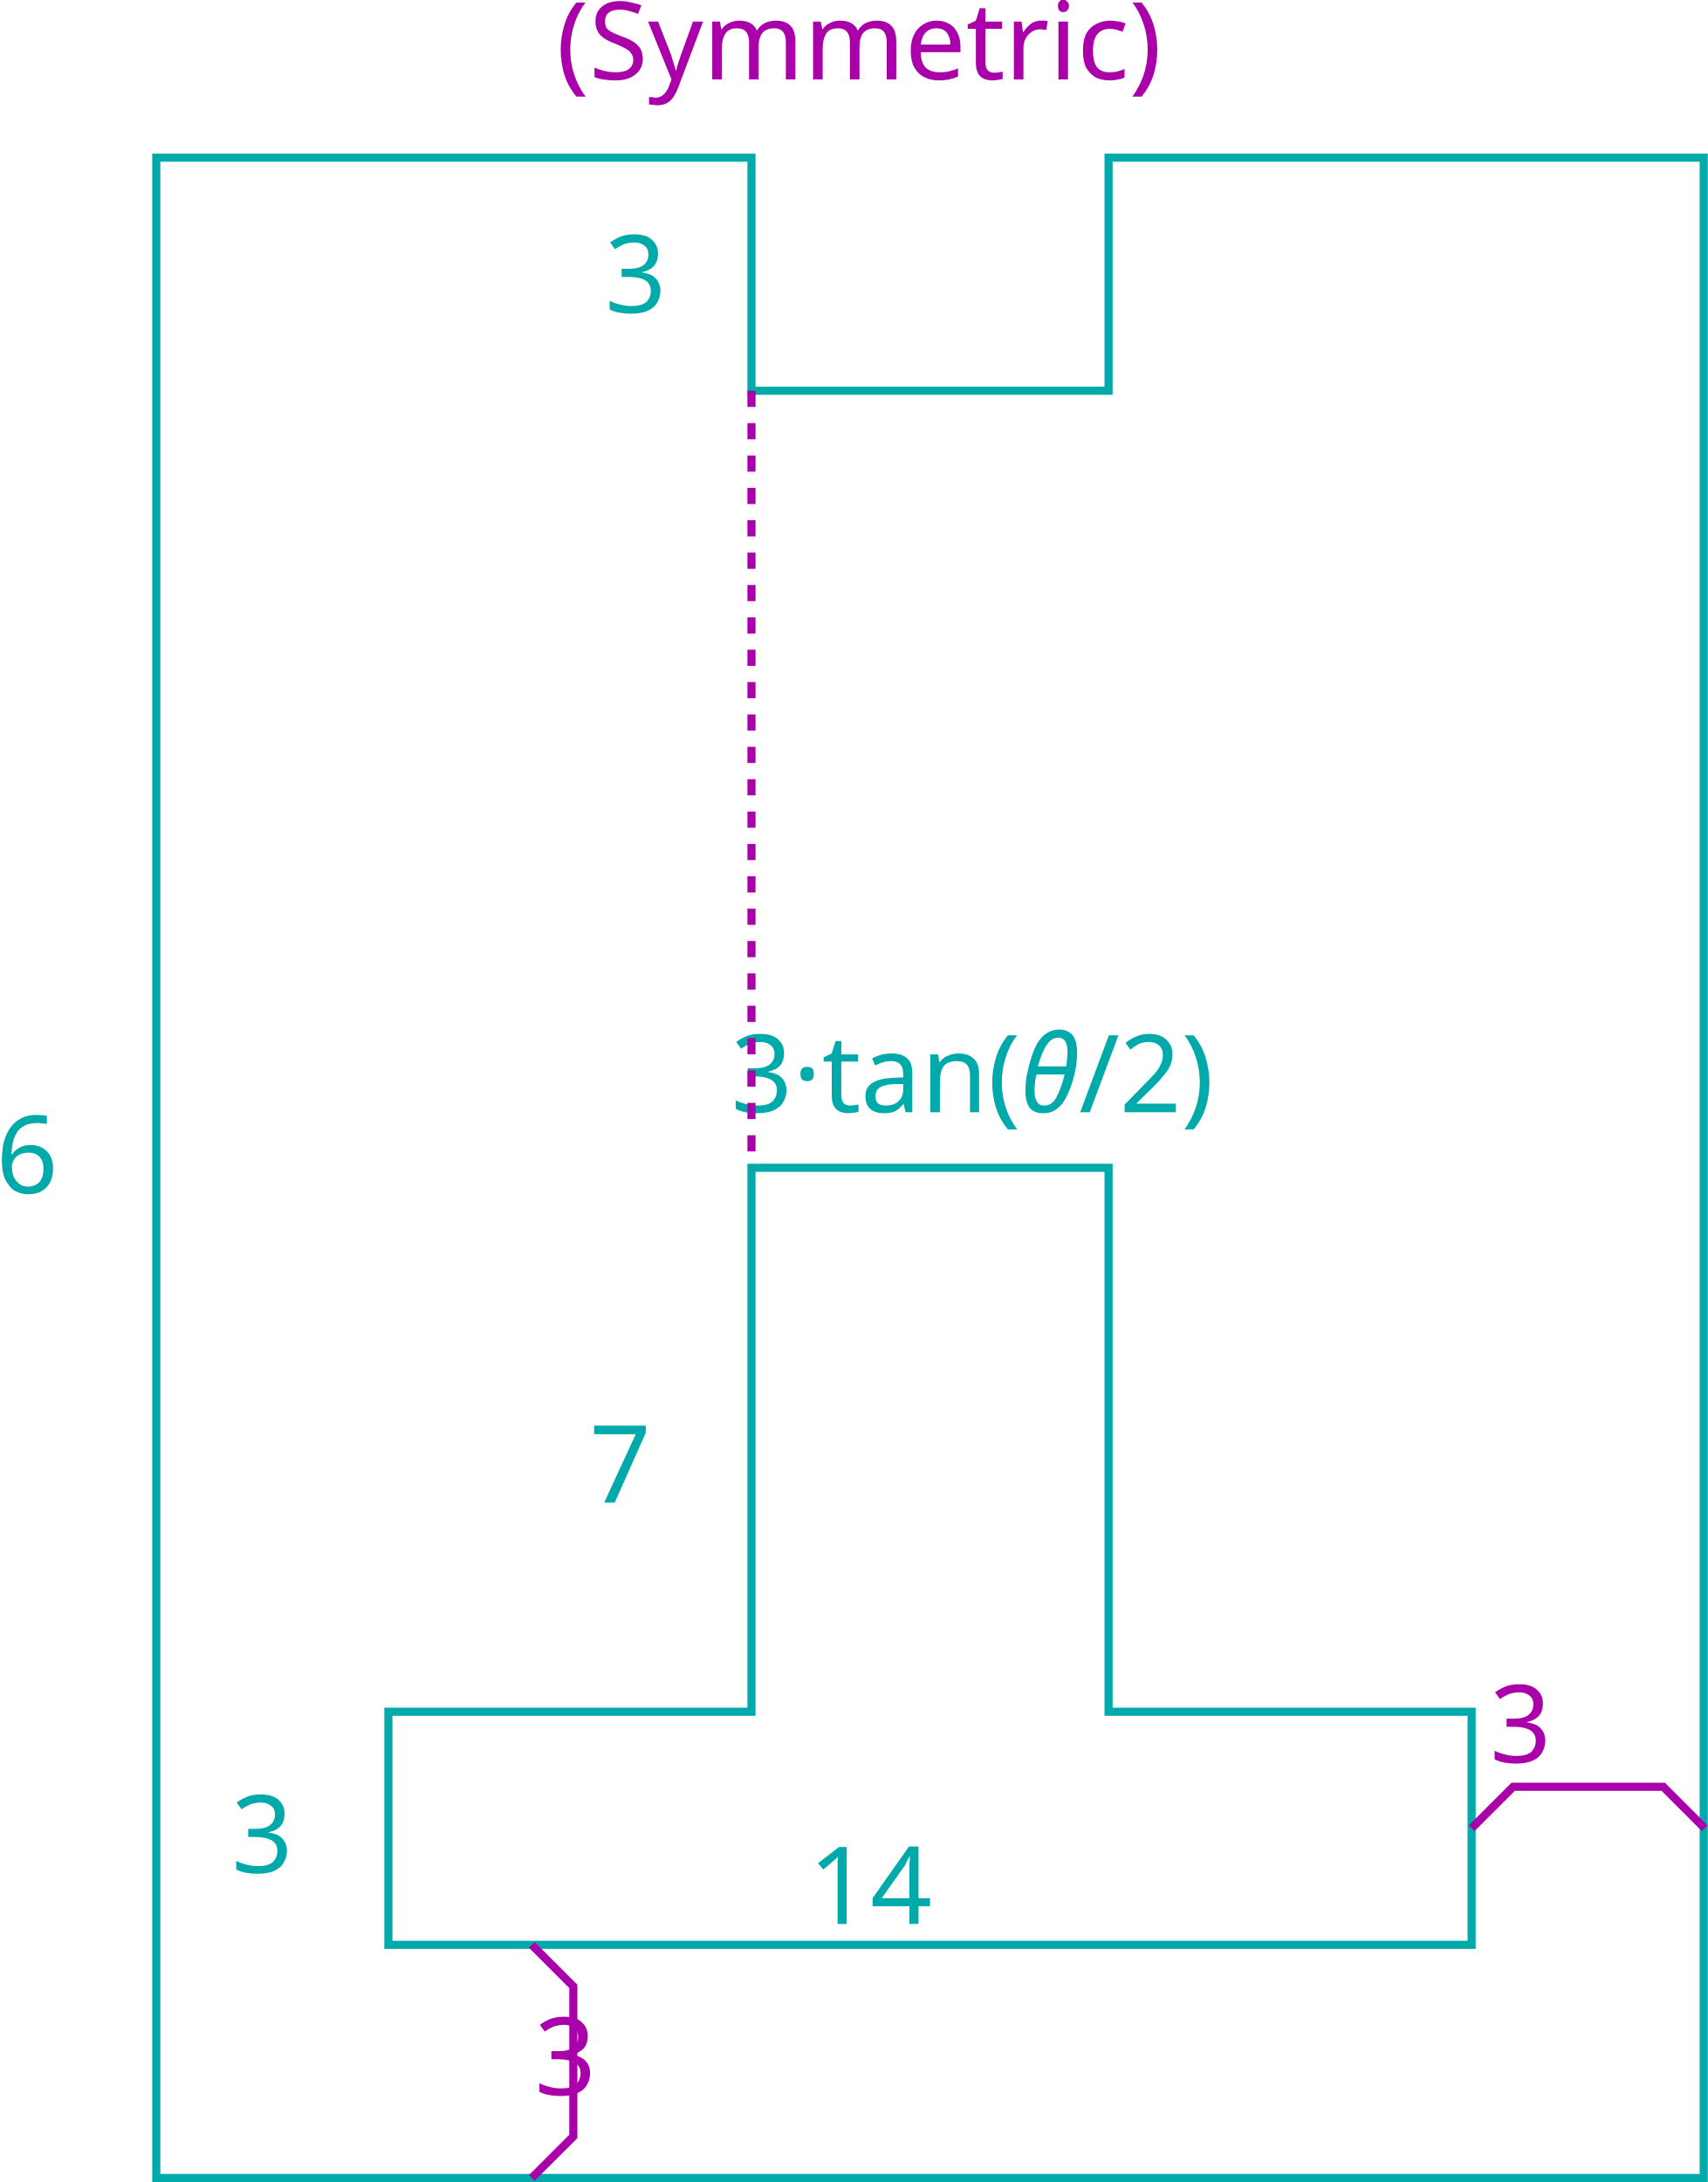
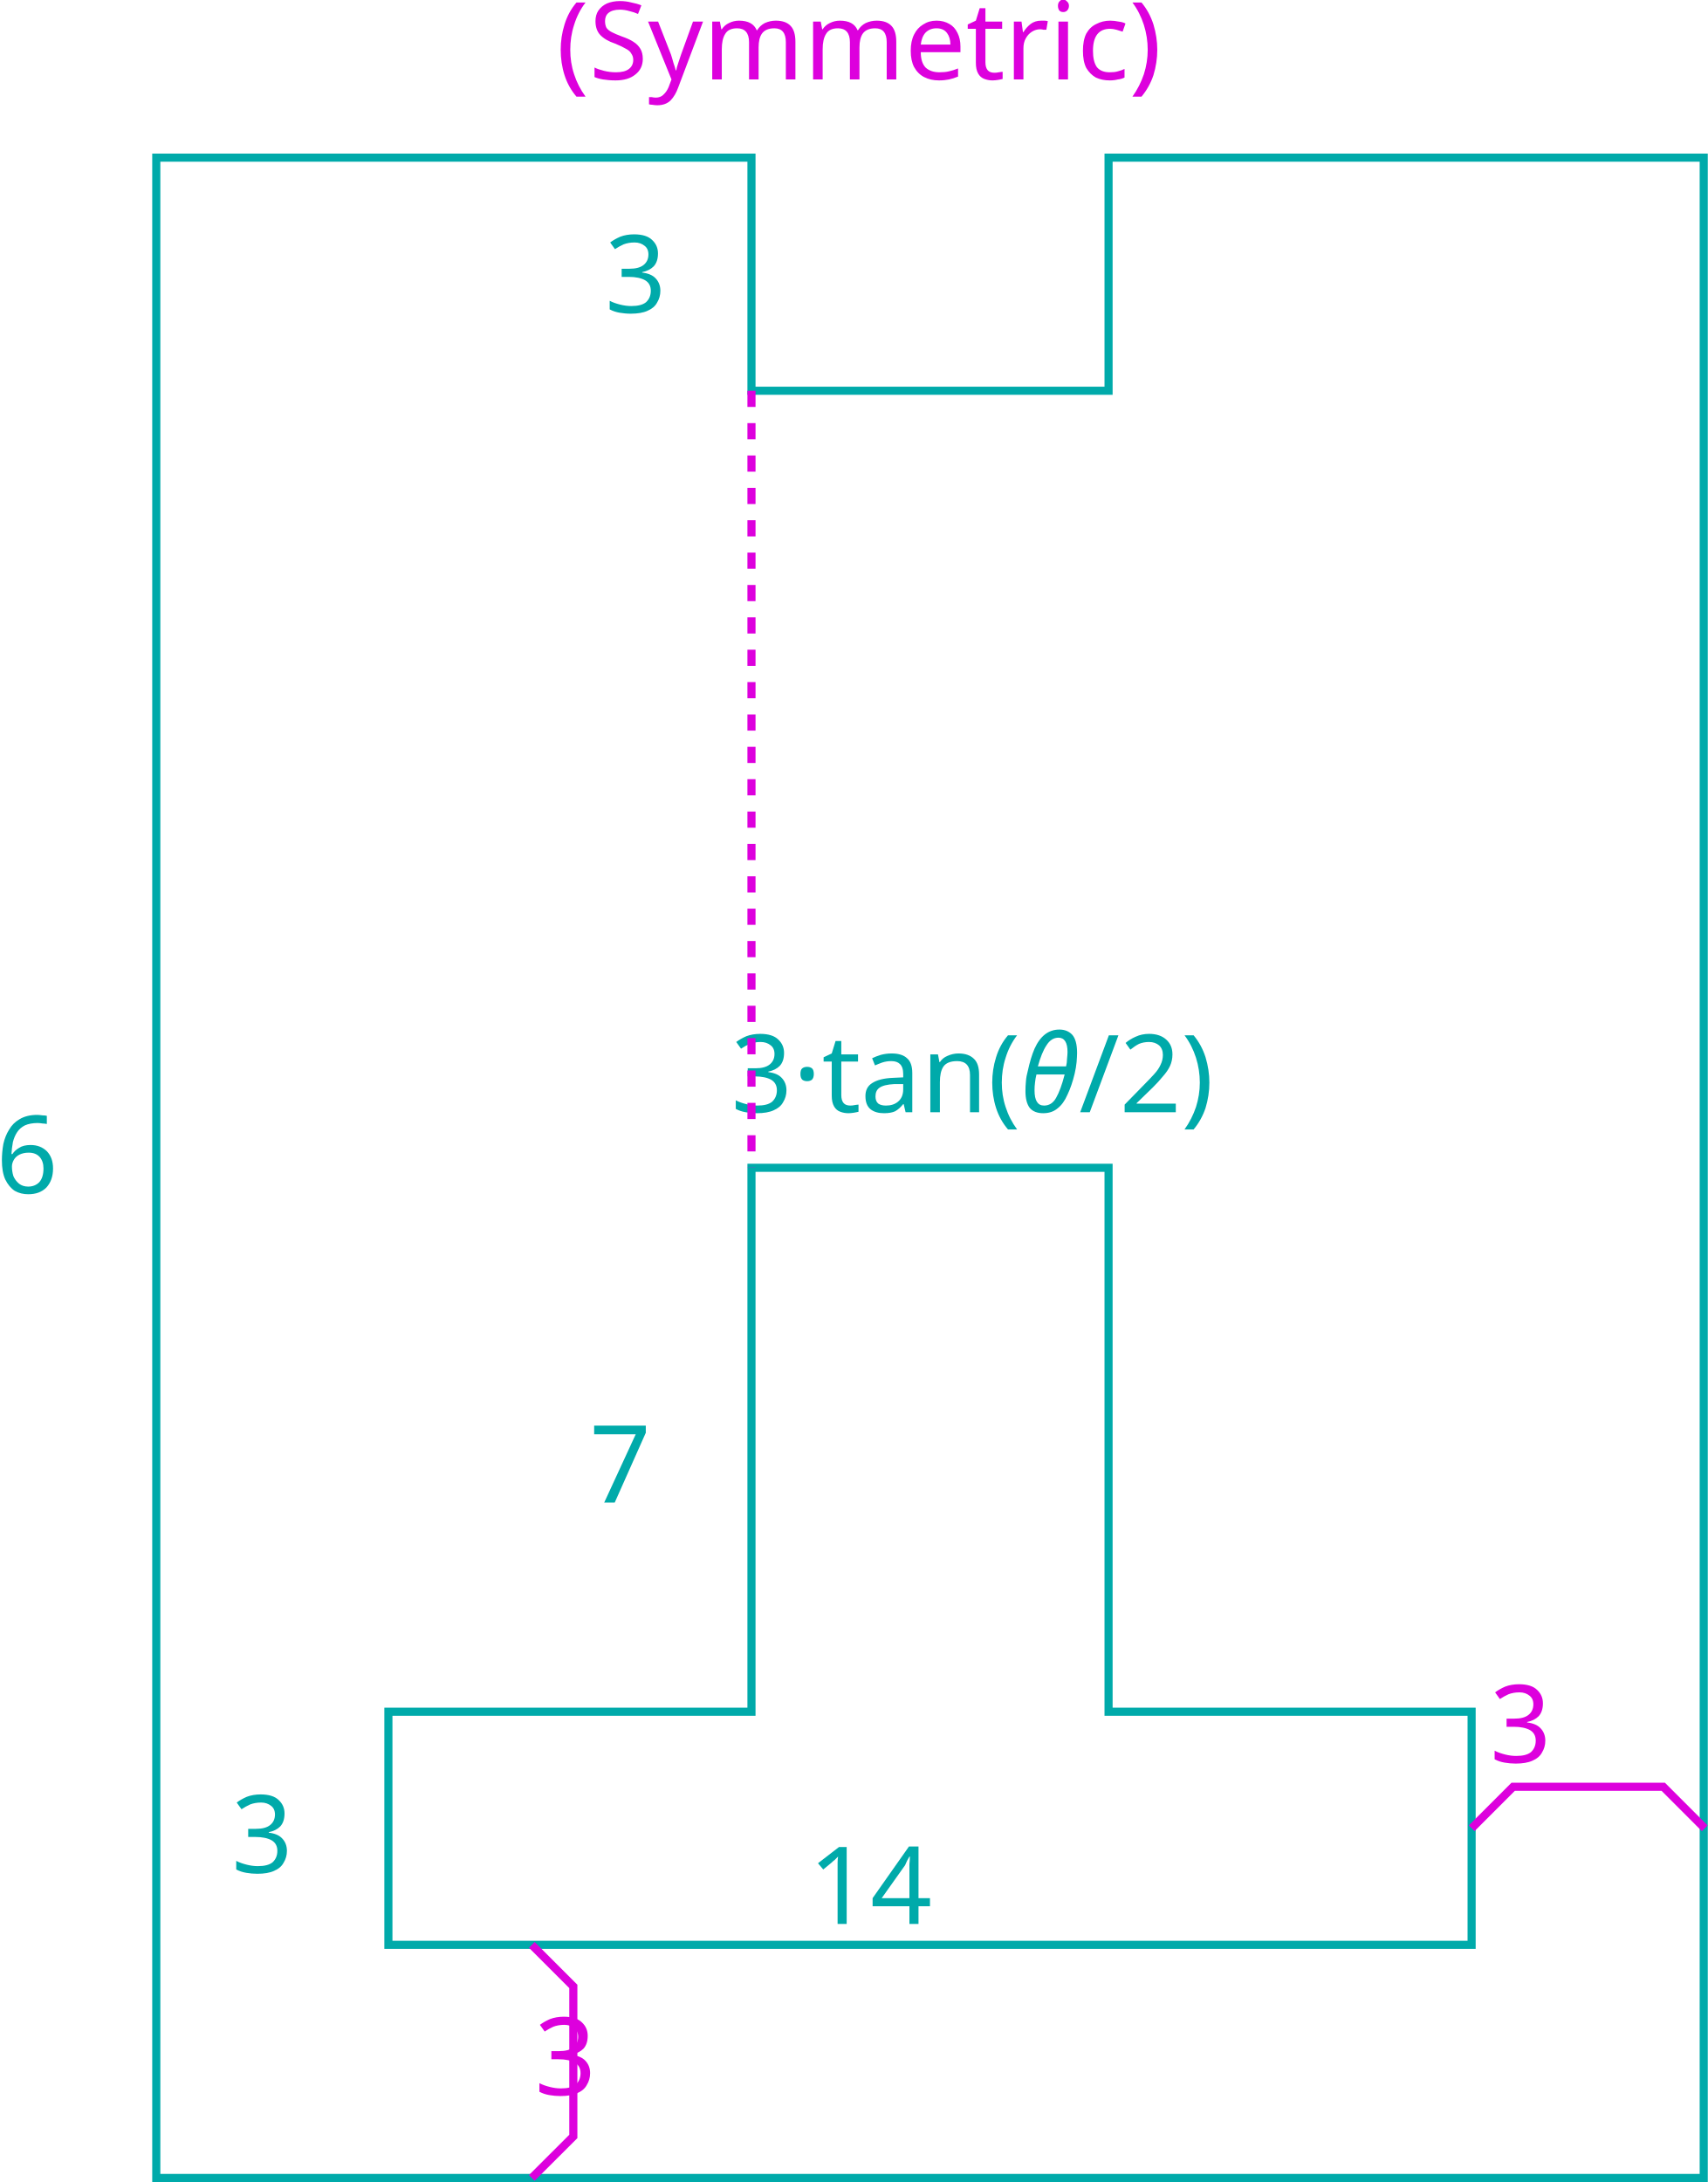
<svg xmlns="http://www.w3.org/2000/svg" width="55.822mm" height="71.32mm" viewBox="0 0 55.822 71.32" version="1.1" id="svg1">
  <defs id="defs1" />
  <g id="layer1" transform="translate(-537.4966,-506.5671)">
    <path d="m 542.605,511.72 h 19.455 v 7.619 h 11.672 v -7.619 h 19.454 v 66.035 H 542.605 Z m 7.587,50.796 v 7.619 h 35.407 v -7.619 h -11.867 v -17.779 h -11.672 v 17.779 z" style="fill:none;fill-opacity:1;stroke:#00aaaa;stroke-width:0.265;stroke-dasharray:none;stroke-opacity:1" us_state="ga" part="end_frame_r" id="path66" />
    <text xml:space="preserve" style="font-size:3.528px;line-height:1.25;font-family:'Noto Sans CJK JP';-inkscape-font-specification:'Noto Sans CJK JP';text-align:center;letter-spacing:0px;word-spacing:0px;writing-mode:lr-tb;text-anchor:middle;fill:#00aaaa;fill-opacity:1;stroke-width:0.265" x="539.345" y="545.569" id="text68">
      <tspan id="tspan68" style="font-style:normal;font-variant:normal;font-weight:normal;font-stretch:normal;font-size:3.528px;font-family:'Noto Sans';-inkscape-font-specification:'Noto Sans';fill:#00aaaa;fill-opacity:1;stroke-width:0.265" x="539.345" y="545.569">26</tspan>
    </text>
    <text xml:space="preserve" style="font-size:3.528px;line-height:1.25;font-family:'Noto Sans CJK JP';-inkscape-font-specification:'Noto Sans CJK JP';text-align:center;letter-spacing:0px;word-spacing:0px;writing-mode:lr-tb;text-anchor:middle;fill:#00aaaa;fill-opacity:1;stroke-width:0.265" x="548.047" y="567.779" id="text69">
      <tspan id="tspan69" style="font-style:normal;font-variant:normal;font-weight:normal;font-stretch:normal;font-size:3.528px;font-family:'Noto Sans';-inkscape-font-specification:'Noto Sans';fill:#00aaaa;fill-opacity:1;stroke-width:0.265" x="548.047" y="567.779">3</tspan>
    </text>
-     <path style="fill:none;stroke:#aa00aa;stroke-width:0.265px;stroke-linecap:butt;stroke-linejoin:miter;stroke-opacity:1" d="m 554.879,577.755 1.358,-1.357 v -4.904 l -1.358,-1.357" id="path69" />
-     <text xml:space="preserve" style="font-size:3.528px;line-height:1.25;font-family:'Noto Sans CJK JP';-inkscape-font-specification:'Noto Sans CJK JP';text-align:center;letter-spacing:0px;word-spacing:0px;writing-mode:lr-tb;text-anchor:middle;fill:#aa00aa;fill-opacity:1;stroke-width:0.265" x="557.956" y="575.049" id="text70">
-       <tspan id="tspan70" style="font-style:normal;font-variant:normal;font-weight:normal;font-stretch:normal;font-size:3.528px;font-family:'Noto Sans';-inkscape-font-specification:'Noto Sans';fill:#aa00aa;fill-opacity:1;stroke-width:0.265" x="557.956" y="575.049">3</tspan>
+     <path style="fill:none;stroke:#dd00dd;stroke-width:0.265px;stroke-linecap:butt;stroke-linejoin:miter;stroke-opacity:1" d="m 554.879,577.755 1.358,-1.357 v -4.904 l -1.358,-1.357" id="path69" />
+     <text xml:space="preserve" style="font-size:3.528px;line-height:1.25;font-family:'Noto Sans CJK JP';-inkscape-font-specification:'Noto Sans CJK JP';text-align:center;letter-spacing:0px;word-spacing:0px;writing-mode:lr-tb;text-anchor:middle;fill:#dd00dd;fill-opacity:1;stroke-width:0.265" x="557.956" y="575.049" id="text70">
+       <tspan id="tspan70" style="font-style:normal;font-variant:normal;font-weight:normal;font-stretch:normal;font-size:3.528px;font-family:'Noto Sans';-inkscape-font-specification:'Noto Sans';fill:#dd00dd;fill-opacity:1;stroke-width:0.265" x="557.956" y="575.049">3</tspan>
    </text>
    <text xml:space="preserve" style="font-size:3.528px;line-height:1.25;font-family:'Noto Sans CJK JP';-inkscape-font-specification:'Noto Sans CJK JP';text-align:center;letter-spacing:0px;word-spacing:0px;writing-mode:lr-tb;text-anchor:middle;fill:#00aaaa;fill-opacity:1;stroke-width:0.265" x="567.917" y="569.455" id="text71">
      <tspan id="tspan71" style="font-style:normal;font-variant:normal;font-weight:normal;font-stretch:normal;font-size:3.528px;font-family:'Noto Sans';-inkscape-font-specification:'Noto Sans';fill:#00aaaa;fill-opacity:1;stroke-width:0.265" x="567.917" y="569.455">14</tspan>
    </text>
    <text xml:space="preserve" style="font-size:3.528px;line-height:1.25;font-family:'Noto Sans CJK JP';-inkscape-font-specification:'Noto Sans CJK JP';text-align:center;letter-spacing:0px;word-spacing:0px;writing-mode:lr-tb;text-anchor:middle;fill:#00aaaa;fill-opacity:1;stroke-width:0.265" x="559.747" y="555.682" id="text72">
      <tspan id="tspan72" style="font-style:normal;font-variant:normal;font-weight:normal;font-stretch:normal;font-size:3.528px;font-family:'Noto Sans';-inkscape-font-specification:'Noto Sans';fill:#00aaaa;fill-opacity:1;stroke-width:0.265" x="559.747" y="555.682">7</tspan>
    </text>
-     <text xml:space="preserve" style="font-size:3.528px;line-height:1.25;font-family:'Noto Sans CJK JP';-inkscape-font-specification:'Noto Sans CJK JP';text-align:center;letter-spacing:0px;word-spacing:0px;writing-mode:lr-tb;text-anchor:middle;fill:#aa00aa;fill-opacity:1;stroke-width:0.265" x="567.545" y="509.167" id="text73">
-       <tspan id="tspan73" style="font-style:normal;font-variant:normal;font-weight:normal;font-stretch:normal;font-size:3.528px;font-family:'Noto Sans';-inkscape-font-specification:'Noto Sans';fill:#aa00aa;fill-opacity:1;stroke-width:0.265" x="567.545" y="509.167">(Symmetric)</tspan>
+     <text xml:space="preserve" style="font-size:3.528px;line-height:1.25;font-family:'Noto Sans CJK JP';-inkscape-font-specification:'Noto Sans CJK JP';text-align:center;letter-spacing:0px;word-spacing:0px;writing-mode:lr-tb;text-anchor:middle;fill:#dd00dd;fill-opacity:1;stroke-width:0.265" x="567.545" y="509.167" id="text73">
+       <tspan id="tspan73" style="font-style:normal;font-variant:normal;font-weight:normal;font-stretch:normal;font-size:3.528px;font-family:'Noto Sans';-inkscape-font-specification:'Noto Sans';fill:#dd00dd;fill-opacity:1;stroke-width:0.265" x="567.545" y="509.167">(Symmetric)</tspan>
    </text>
    <text xml:space="preserve" style="font-size:3.528px;line-height:1.25;font-family:'Noto Sans CJK JP';-inkscape-font-specification:'Noto Sans CJK JP';text-align:center;letter-spacing:0px;word-spacing:0px;writing-mode:lr-tb;text-anchor:middle;fill:#00aaaa;fill-opacity:1;stroke-width:0.265" x="560.253" y="516.789" id="text74">
      <tspan id="tspan74" style="font-style:normal;font-variant:normal;font-weight:normal;font-stretch:normal;font-size:3.528px;font-family:'Noto Sans';-inkscape-font-specification:'Noto Sans';fill:#00aaaa;fill-opacity:1;stroke-width:0.265" x="560.253" y="516.789">3</tspan>
    </text>
    <text xml:space="preserve" style="font-size:3.528px;line-height:1.25;font-family:'Noto Sans CJK JP';-inkscape-font-specification:'Noto Sans CJK JP';text-align:center;letter-spacing:0px;word-spacing:0px;writing-mode:lr-tb;text-anchor:middle;fill:#00aaaa;fill-opacity:1;stroke-width:0.265" x="571.252" y="542.923" id="text77">
      <tspan id="tspan77" style="font-style:normal;font-variant:normal;font-weight:normal;font-stretch:normal;font-size:3.528px;font-family:'Noto Sans';-inkscape-font-specification:'Noto Sans';fill:#00aaaa;fill-opacity:1;stroke-width:0.265" x="571.252" y="542.923">3·tan(<tspan style="font-style:italic" id="tspan448">θ</tspan>/2)</tspan>
    </text>
-     <path style="fill:none;stroke:#aa00aa;stroke-width:0.265px;stroke-linecap:butt;stroke-linejoin:miter;stroke-opacity:1" d="m 593.219,566.326 -1.357,-1.358 h -4.904 l -1.357,1.358" id="path78" />
-     <text xml:space="preserve" style="font-size:3.528px;line-height:1.25;font-family:'Noto Sans CJK JP';-inkscape-font-specification:'Noto Sans CJK JP';text-align:center;letter-spacing:0px;word-spacing:0px;writing-mode:lr-tb;text-anchor:middle;fill:#aa00aa;fill-opacity:1;stroke-width:0.265" x="589.179" y="564.178" id="text79">
-       <tspan id="tspan79" style="font-style:normal;font-variant:normal;font-weight:normal;font-stretch:normal;font-size:3.528px;font-family:'Noto Sans';-inkscape-font-specification:'Noto Sans';fill:#aa00aa;fill-opacity:1;stroke-width:0.265" x="589.179" y="564.178">3</tspan>
+     <path style="fill:none;stroke:#dd00dd;stroke-width:0.265px;stroke-linecap:butt;stroke-linejoin:miter;stroke-opacity:1" d="m 593.219,566.326 -1.357,-1.358 h -4.904 l -1.357,1.358" id="path78" />
+     <text xml:space="preserve" style="font-size:3.528px;line-height:1.25;font-family:'Noto Sans CJK JP';-inkscape-font-specification:'Noto Sans CJK JP';text-align:center;letter-spacing:0px;word-spacing:0px;writing-mode:lr-tb;text-anchor:middle;fill:#dd00dd;fill-opacity:1;stroke-width:0.265" x="589.179" y="564.178" id="text79">
+       <tspan id="tspan79" style="font-style:normal;font-variant:normal;font-weight:normal;font-stretch:normal;font-size:3.528px;font-family:'Noto Sans';-inkscape-font-specification:'Noto Sans';fill:#dd00dd;fill-opacity:1;stroke-width:0.265" x="589.179" y="564.178">3</tspan>
    </text>
-     <path style="fill:none;stroke:#aa00aa;stroke-width:0.265px;stroke-linecap:butt;stroke-linejoin:miter;stroke-dasharray:0.529, 0.529;stroke-dashoffset:0;stroke-opacity:1" d="m 562.06,519.339 v 25.398" id="path447" />
+     <path style="fill:none;stroke:#dd00dd;stroke-width:0.265px;stroke-linecap:butt;stroke-linejoin:miter;stroke-dasharray:0.529, 0.529;stroke-dashoffset:0;stroke-opacity:1" d="m 562.06,519.339 v 25.398" id="path447" />
  </g>
</svg>
